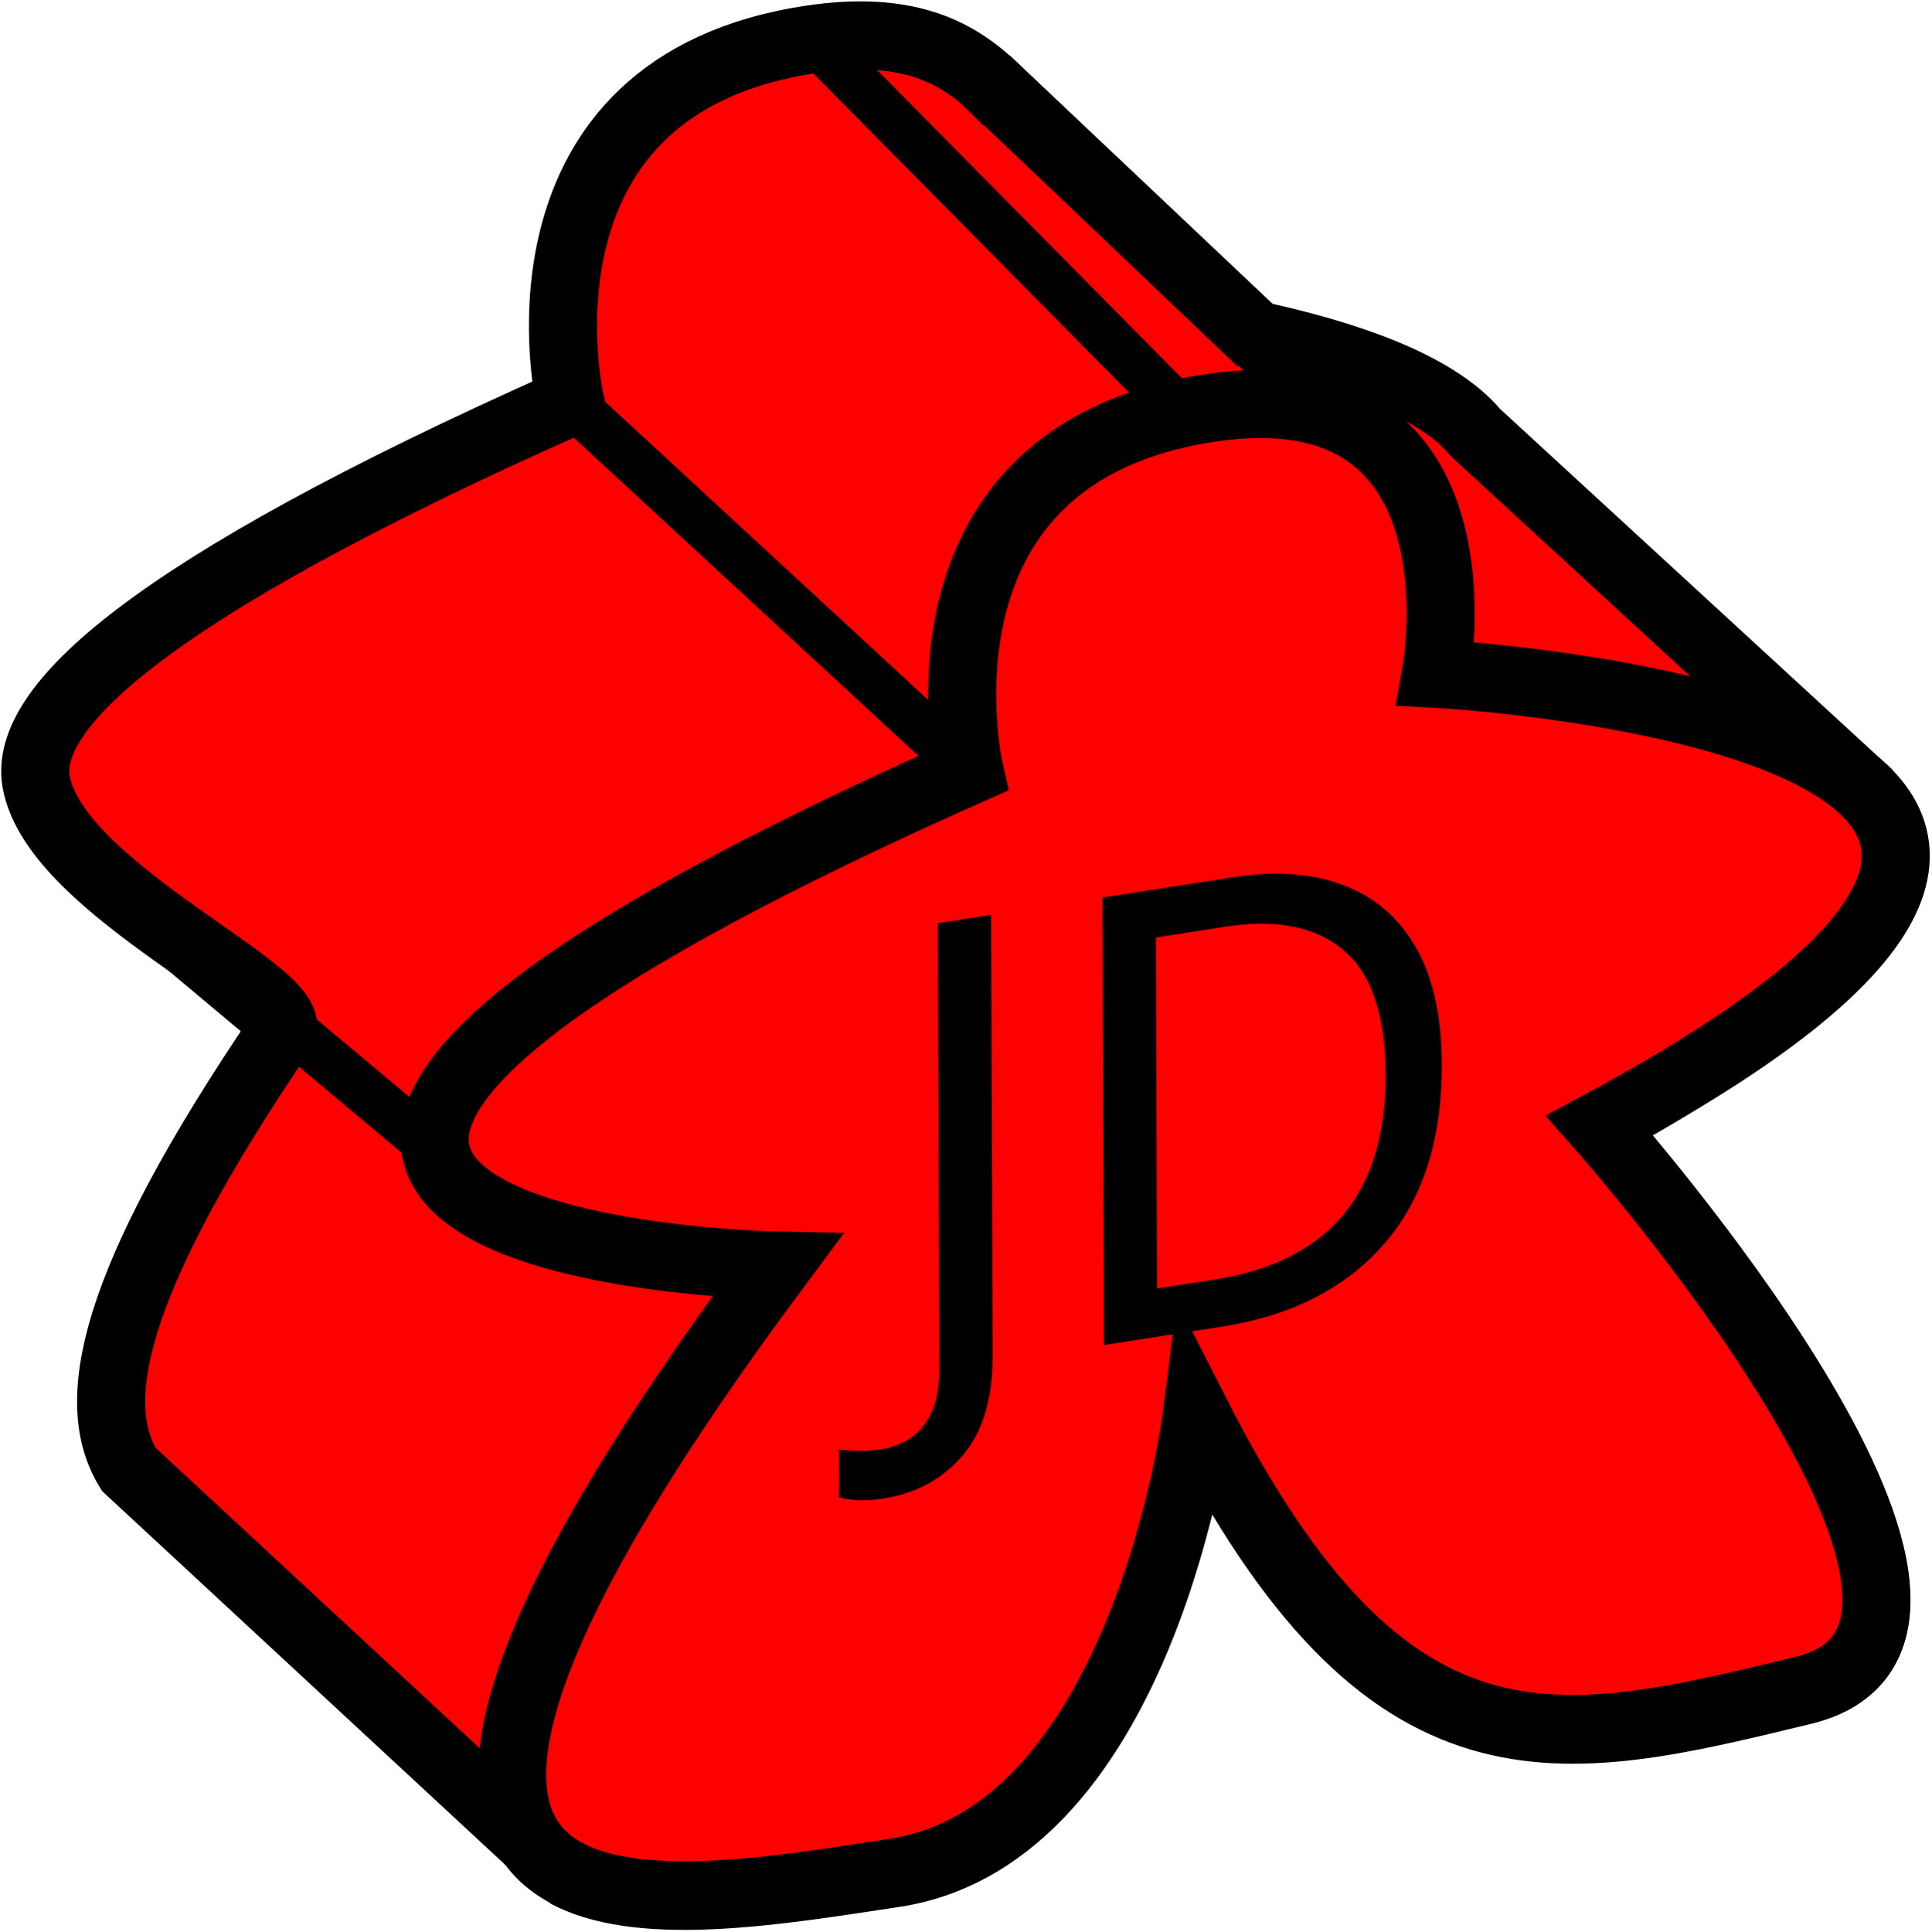
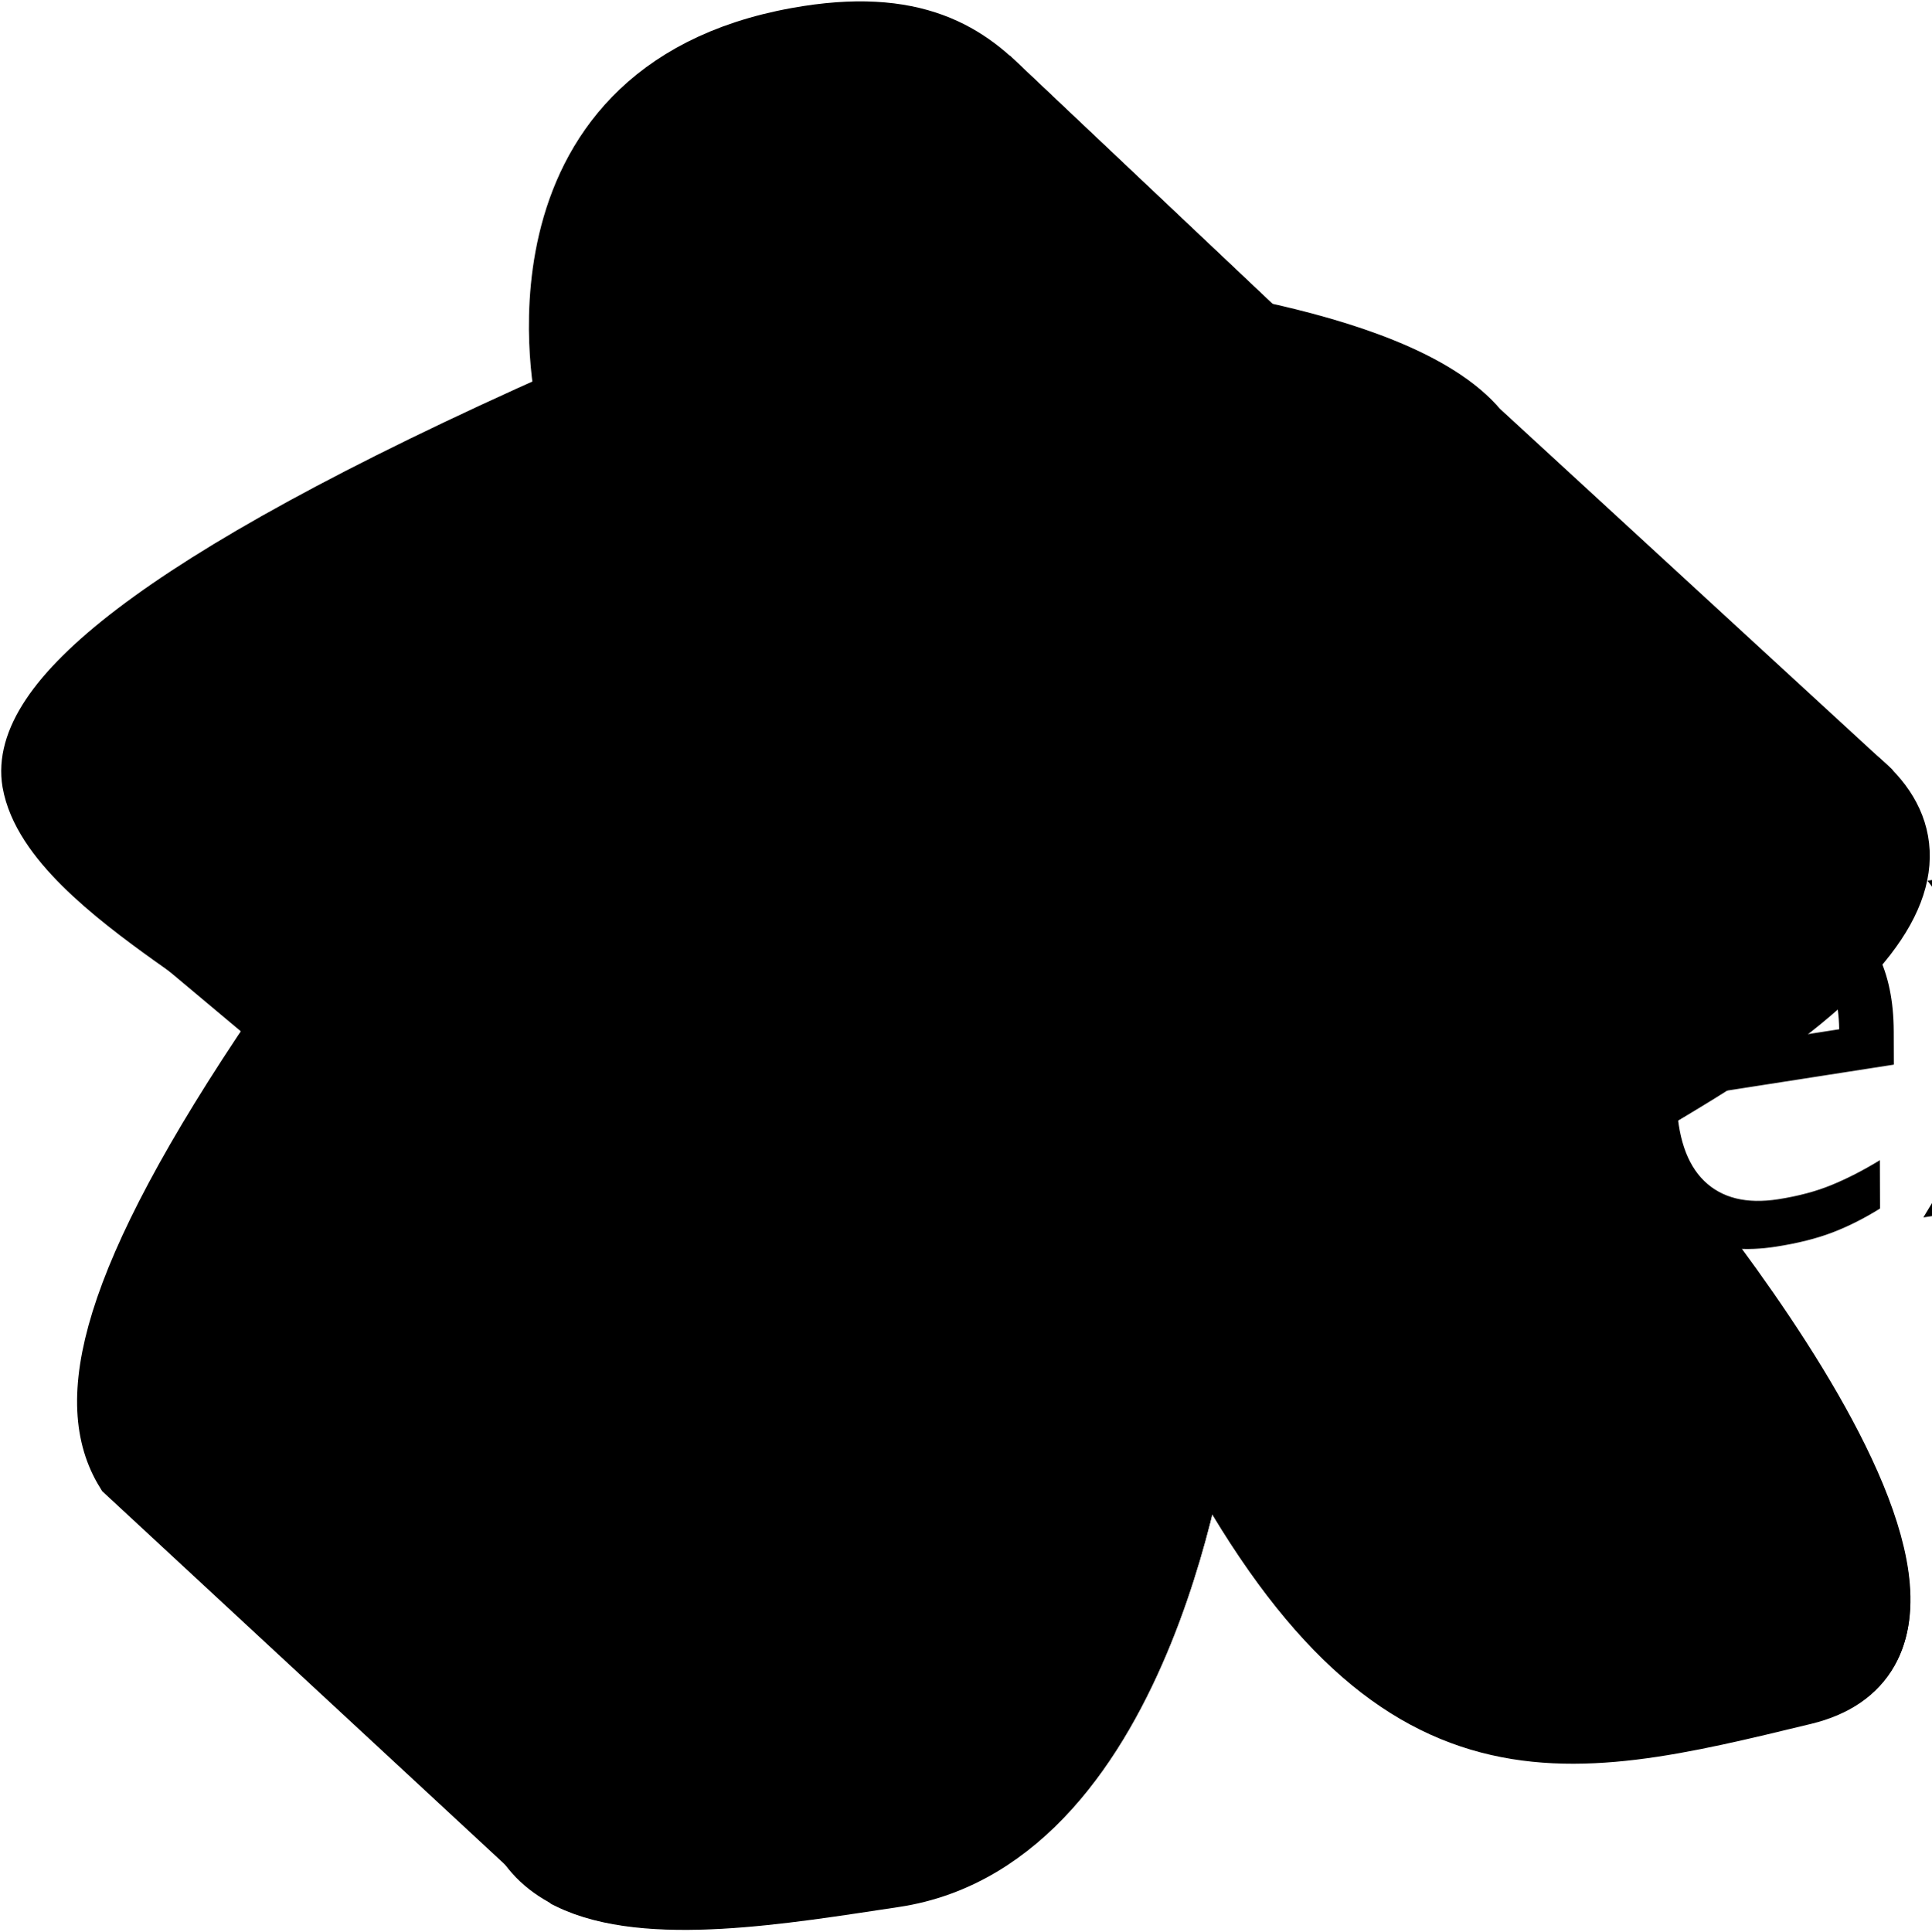
<svg xmlns="http://www.w3.org/2000/svg" version="1.1" id="Layer_2_1_" x="0px" y="0px" viewBox="0 0 283.5 283.5" style="enable-background:new 0 0 283.5 283.5;" xml:space="preserve">
  <style type="text/css">
	.st0{fill:none;stroke:#000000;stroke-width:10;stroke-miterlimit:10;}
- 	.st1{fill:#FF0000;stroke:#000000;stroke-width:10;stroke-miterlimit:10;}
+ 	.st1{fill:%fillvar%;stroke:#000000;stroke-width:10;stroke-miterlimit:10;}
	.st2{fill:none;stroke:#000000;stroke-width:7;stroke-miterlimit:10;}
	.st3{fill:none;}
	.st4{font-family:'BrokenscriptOT-CondBold';}
	.st5{font-size:92px;}
</style>
  <g>
    <line class="st0" x1="12.6" y1="125.8" x2="63.9" y2="168.8" />
    <line class="st0" x1="83.7" y1="59" x2="142.3" y2="113.1" />
    <line class="st0" x1="112.4" y1="7.1" x2="167.1" y2="62.4" />
    <path class="st1" d="M18.9,215.7l58.9,54.6l5.9,5c11.3,5.6,31.5,2.1,47.5-0.3c36.8-5.5,44.5-67.1,44.5-67.1   c28.2,55.3,53.1,49,89,40.3s-29.9-82.9-29.9-82.9c40-21.5,45.4-39.2,39.1-49.1l-57.3-52.7c-5.9-7.1-19.5-11.6-32.6-14.4l-39.2-37.3   l3.1,3.1C142,8.4,134.2,3,117.1,6.1C73.4,14,83.7,59,83.7,59C20.9,86.9,3.5,104.1,5.3,114.7c2.8,16.1,39.8,31.4,36,36.8   C15.9,188.9,13,206.1,18.9,215.7L18.9,215.7l58.9,54.6" />
    <line class="st0" x1="144.8" y1="11.8" x2="197.4" y2="61.5" />
    <line class="st2" x1="12.6" y1="125.8" x2="63.9" y2="168.8" />
    <line class="st2" x1="118.8" y1="5.2" x2="173.5" y2="60.5" />
    <line class="st0" x1="144.8" y1="11.8" x2="197.4" y2="61.5" />
    <path class="st1" d="M114.1,185.8c0,0-130.1-2.4,28.2-72.7c0,0-10.3-45,33.4-52.9s35.1,38.7,35.1,38.7s134.3,7.1,24,66.3   c0,0,65.9,74.2,29.9,82.9c-36,8.7-60.8,15-89-40.3c0,0-7.7,61.6-44.5,67.1C94.4,280.5,35.4,291.6,114.1,185.8z" />
    <line class="st2" x1="83.7" y1="59" x2="142.3" y2="113.1" />
  </g>
  <rect x="151.2" y="125.8" class="st3" width="71.7" height="68.1" />
-   <text transform="matrix(0.9447 -0.1471 3.360150e-03 1 129.9 202.4549)" class="st4 st5">JD</text>
+   <text transform="matrix(0.9447 -0.1471 3.360150e-03 1 129.9 202.4549)" class="st4 st5">%textvar%</text>
</svg>
